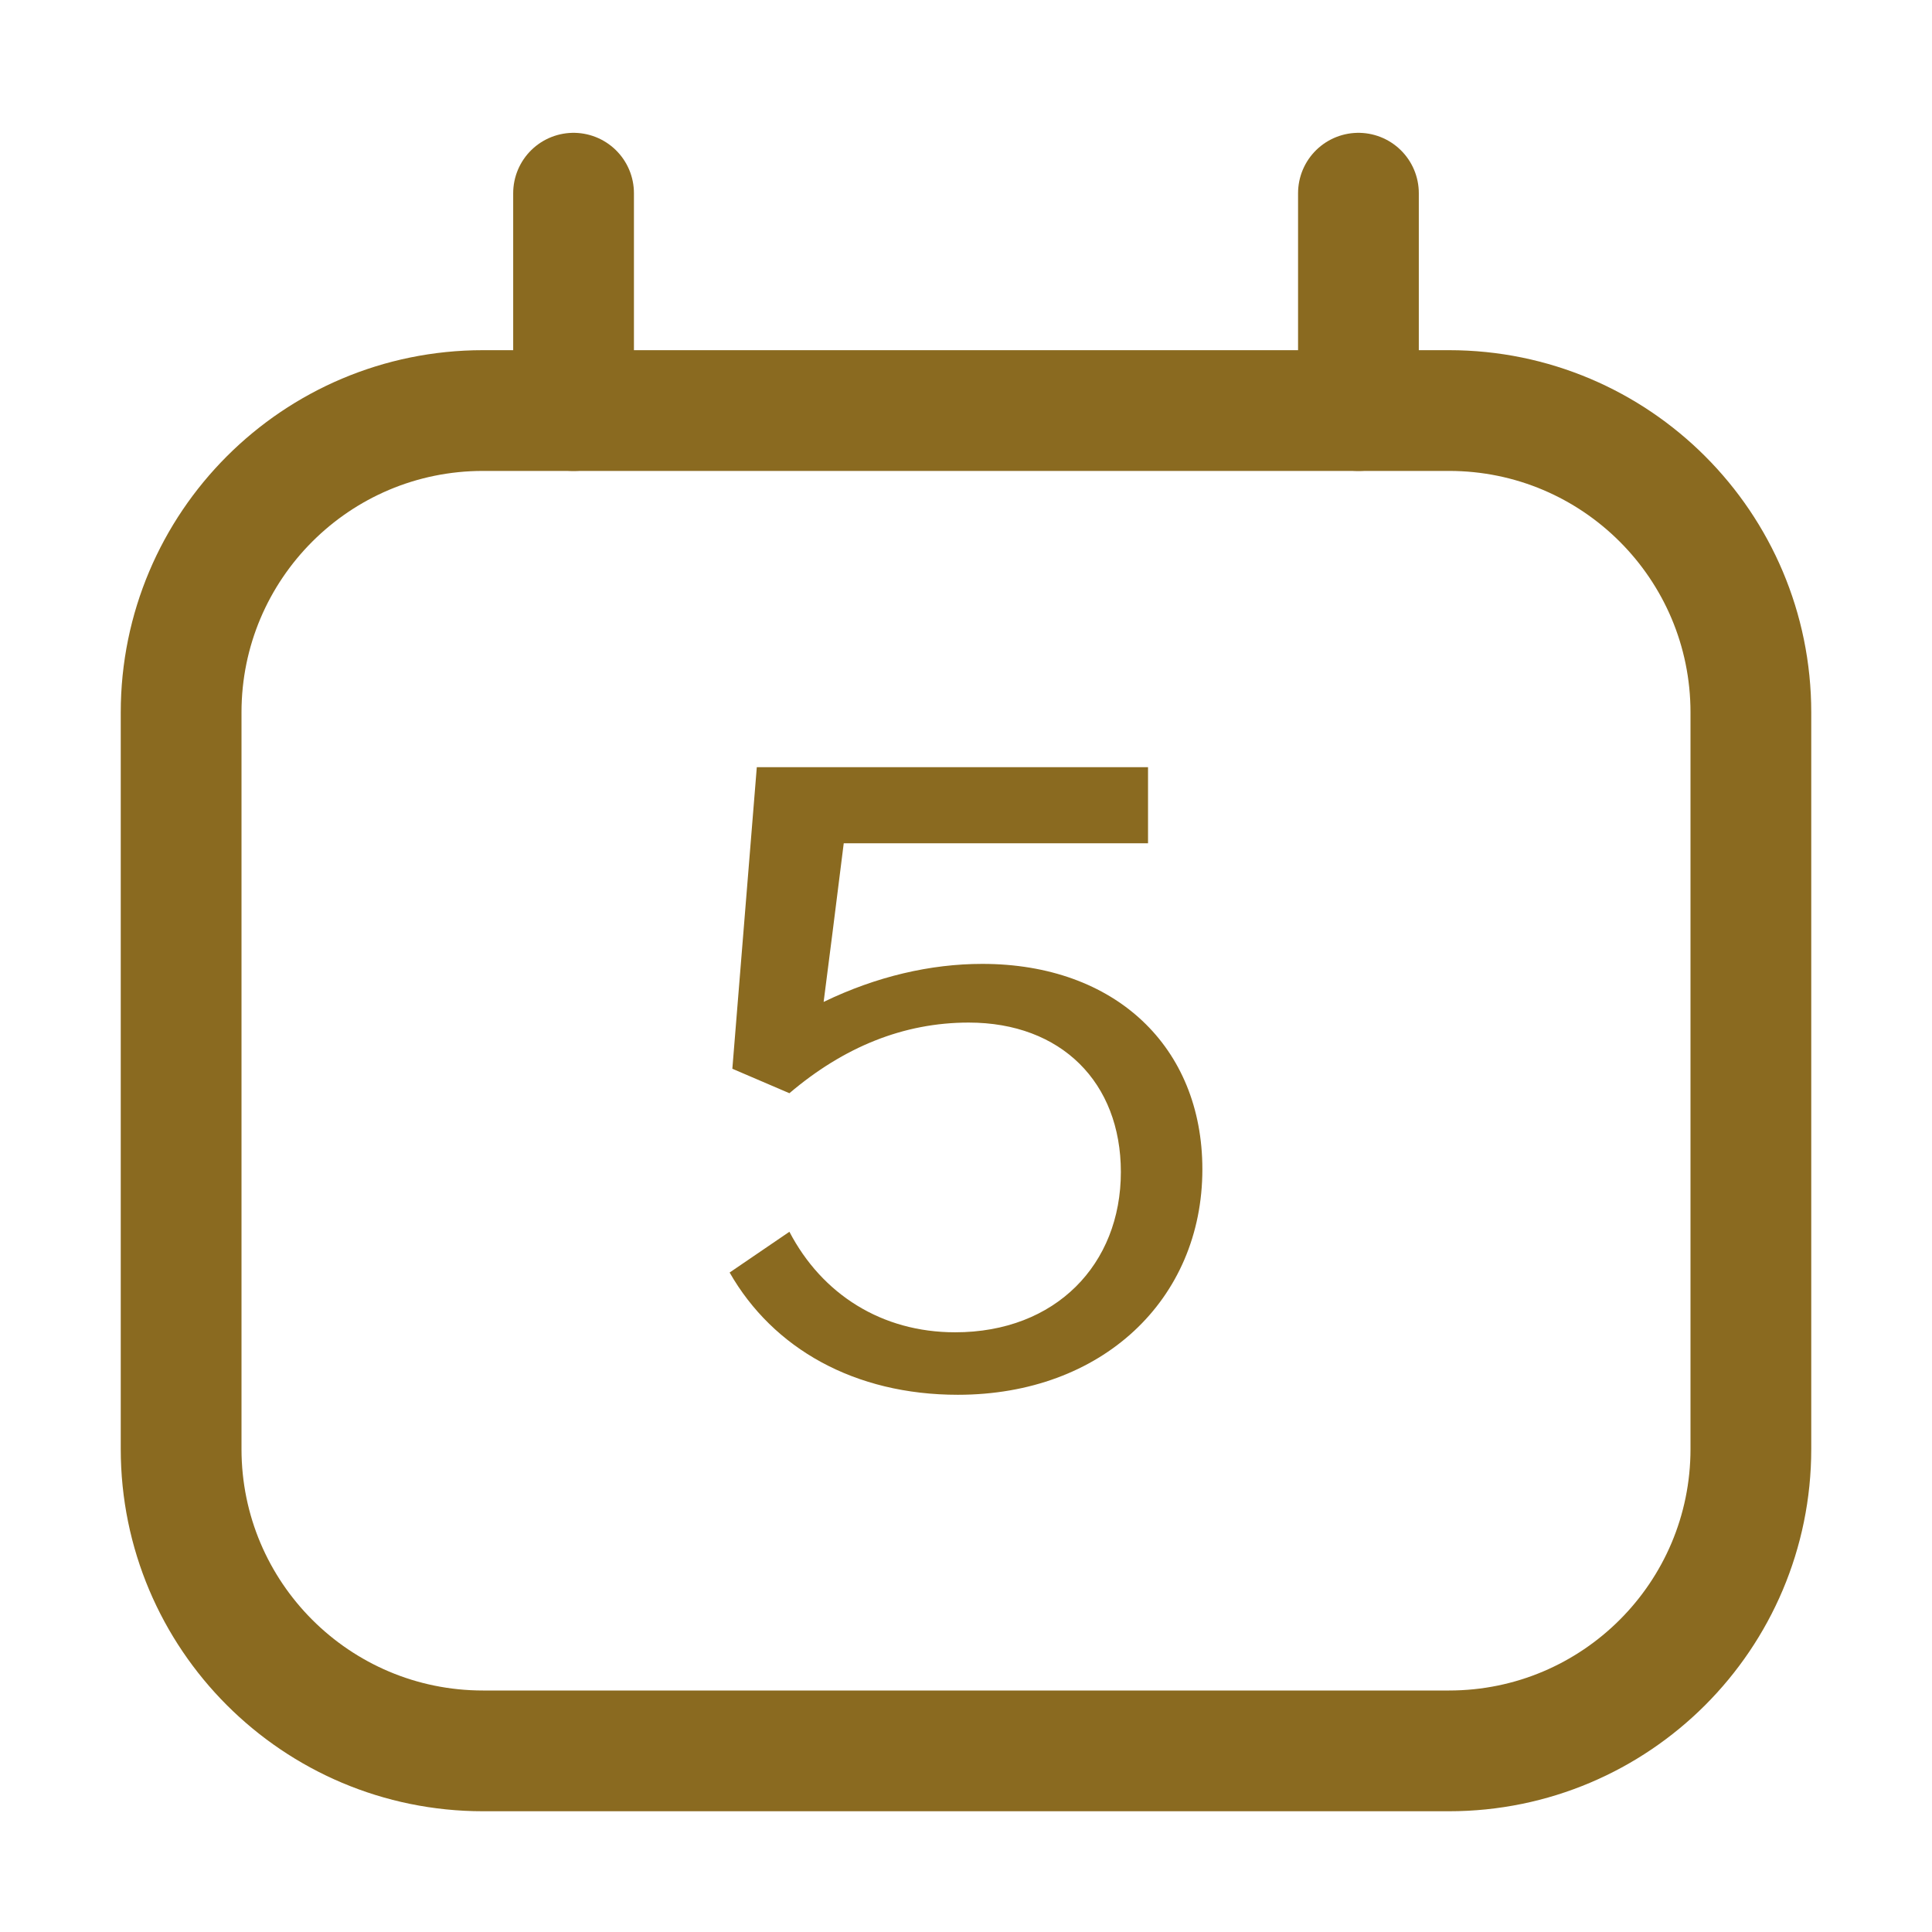
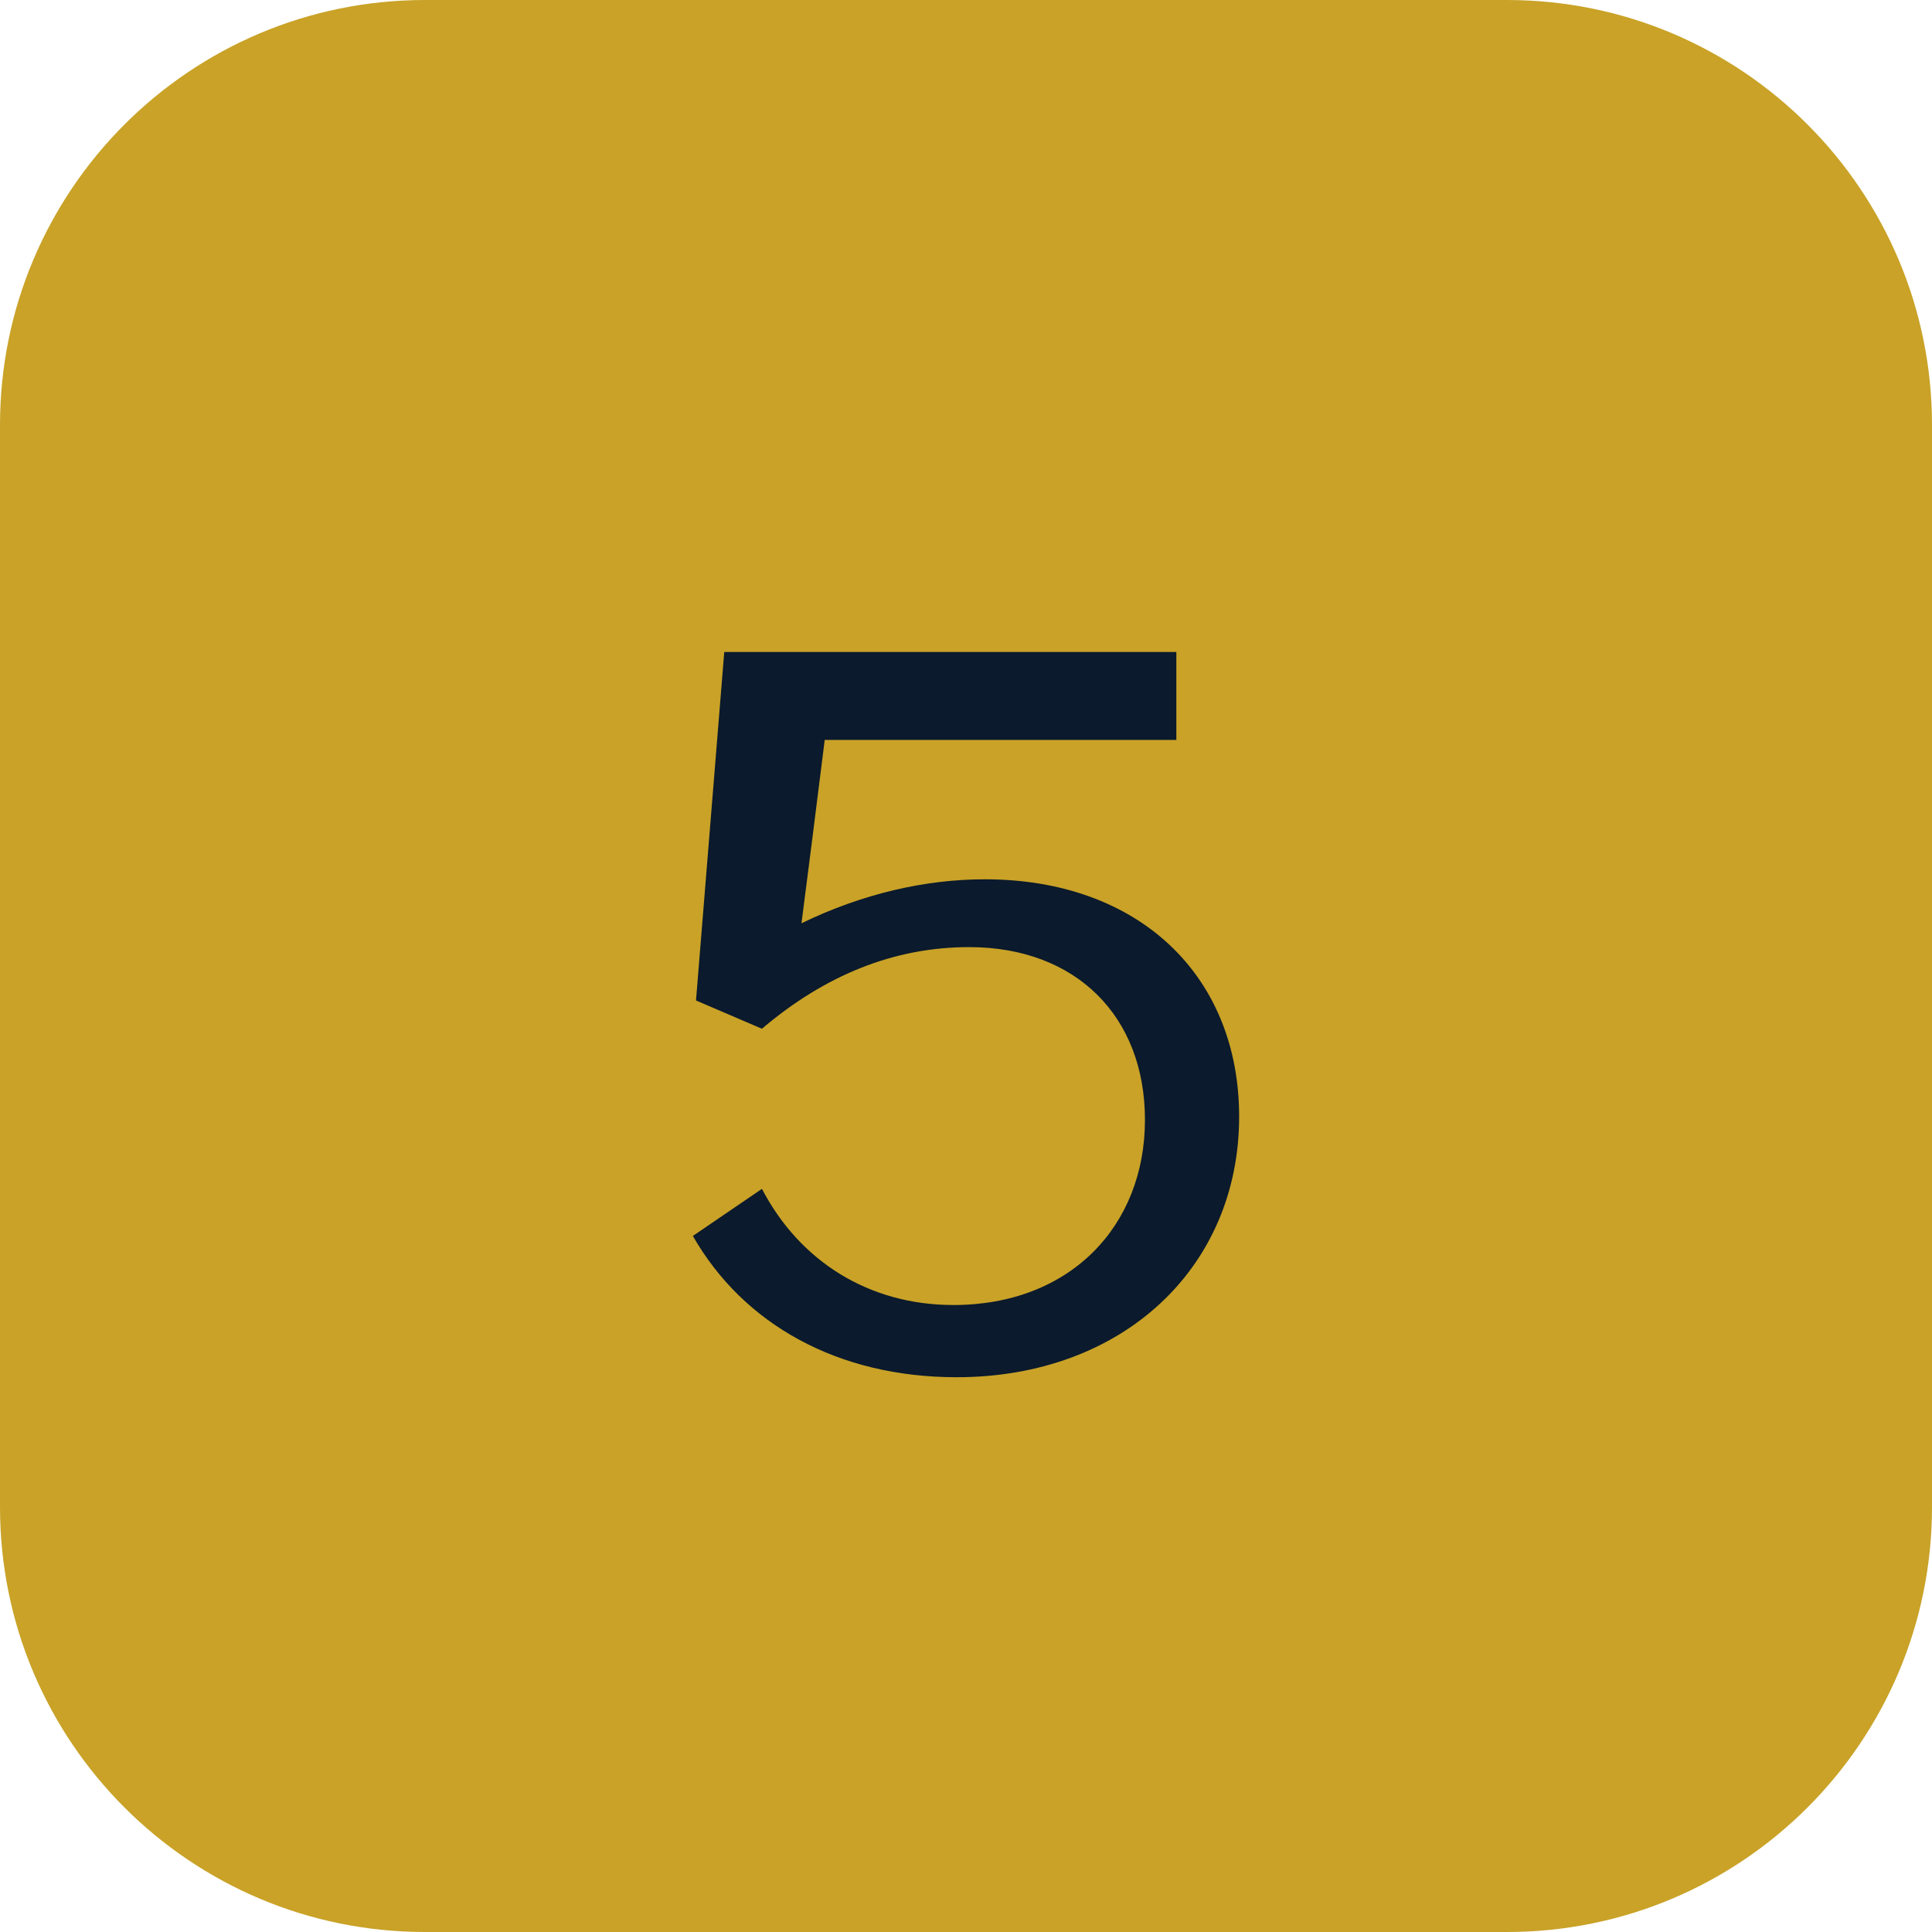
- <svg xmlns="http://www.w3.org/2000/svg" viewBox="0 0 32 32">
-   <g fill="none" stroke="#8a6a20" stroke-width="2" stroke-linecap="round" stroke-linejoin="round">
-     <path d="M9.5 3.2v3.6" />
-     <path d="M22.5 3.2v3.6" />
-     <rect x="3" y="6.8" width="26" height="22.2" rx="5" />
-   </g>
-   <g transform="translate(16 17.9) scale(0.9) translate(-16.6 -18.07)">
-     <path fill="#8a6a20" d="M12.75 12.30 H19.95 V13.70 H14.35       C14.20 14.90 14.08 15.85 13.98 16.62       C14.95 16.15 15.95 15.92 16.90 15.92       C19.35 15.92 20.95 17.45 20.95 19.70       C20.95 22.10 19.10 23.85 16.45 23.85       C14.55 23.85 13.05 23.00 12.25 21.60       L13.35 20.85       C13.95 22.00 15.05 22.70 16.40 22.70       C18.25 22.70 19.45 21.45 19.45 19.75       C19.45 18.10 18.35 17.00 16.65 17.00       C15.45 17.00 14.35 17.45 13.35 18.30       L12.30 17.85 Z" />
+ <svg xmlns="http://www.w3.org/2000/svg" viewBox="0 0 24 24">
+   <rect width="24" height="24" rx="5.28" fill="#C9A227" />
+   <g transform="translate(12 12.6) scale(0.78) translate(-16.6 -18.07)">
+     <path fill="#0B1A2C" d="M12.75 12.30 H19.95 V13.70 H14.35       C14.20 14.90 14.08 15.85 13.98 16.62       C14.95 16.15 15.95 15.92 16.90 15.92       C19.35 15.92 20.95 17.45 20.95 19.70       C20.95 22.10 19.10 23.85 16.45 23.85       C14.55 23.85 13.05 23.00 12.25 21.60       L13.35 20.85       C13.95 22.00 15.05 22.70 16.40 22.70       C18.25 22.70 19.45 21.45 19.45 19.75       C19.45 18.10 18.35 17.00 16.65 17.00       C15.45 17.00 14.35 17.45 13.35 18.30       L12.30 17.85 Z" />
  </g>
</svg>
